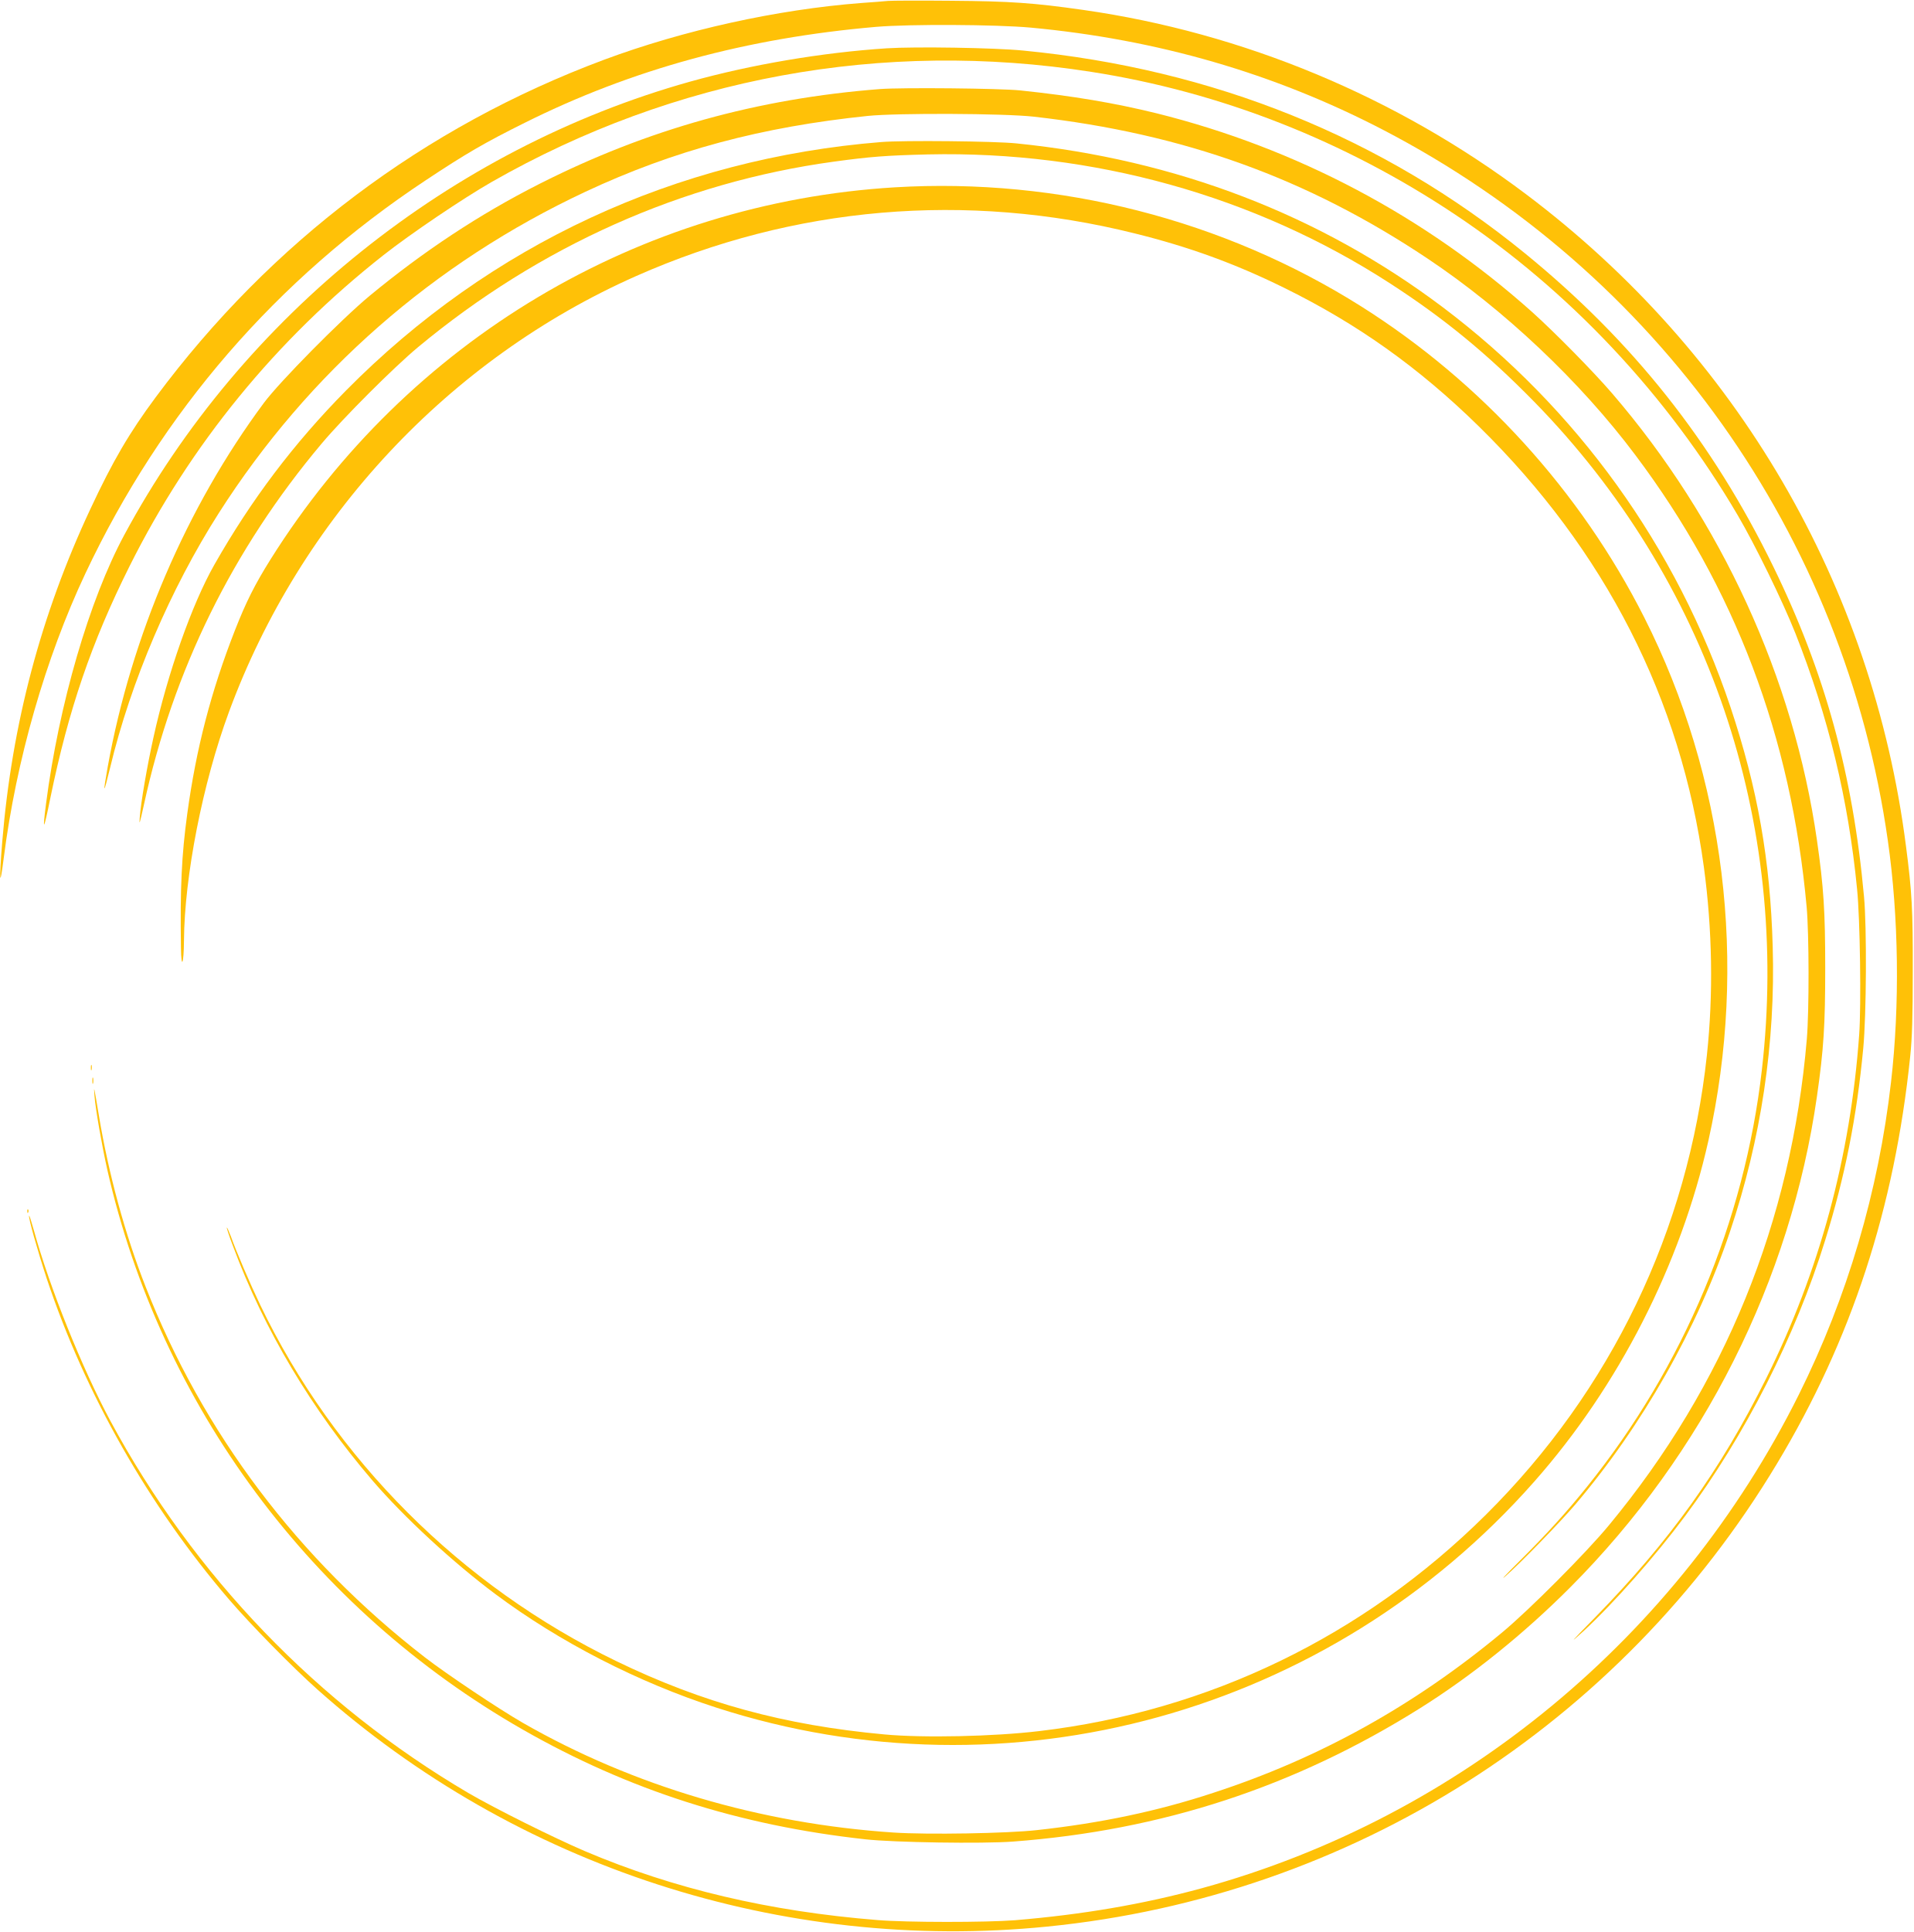
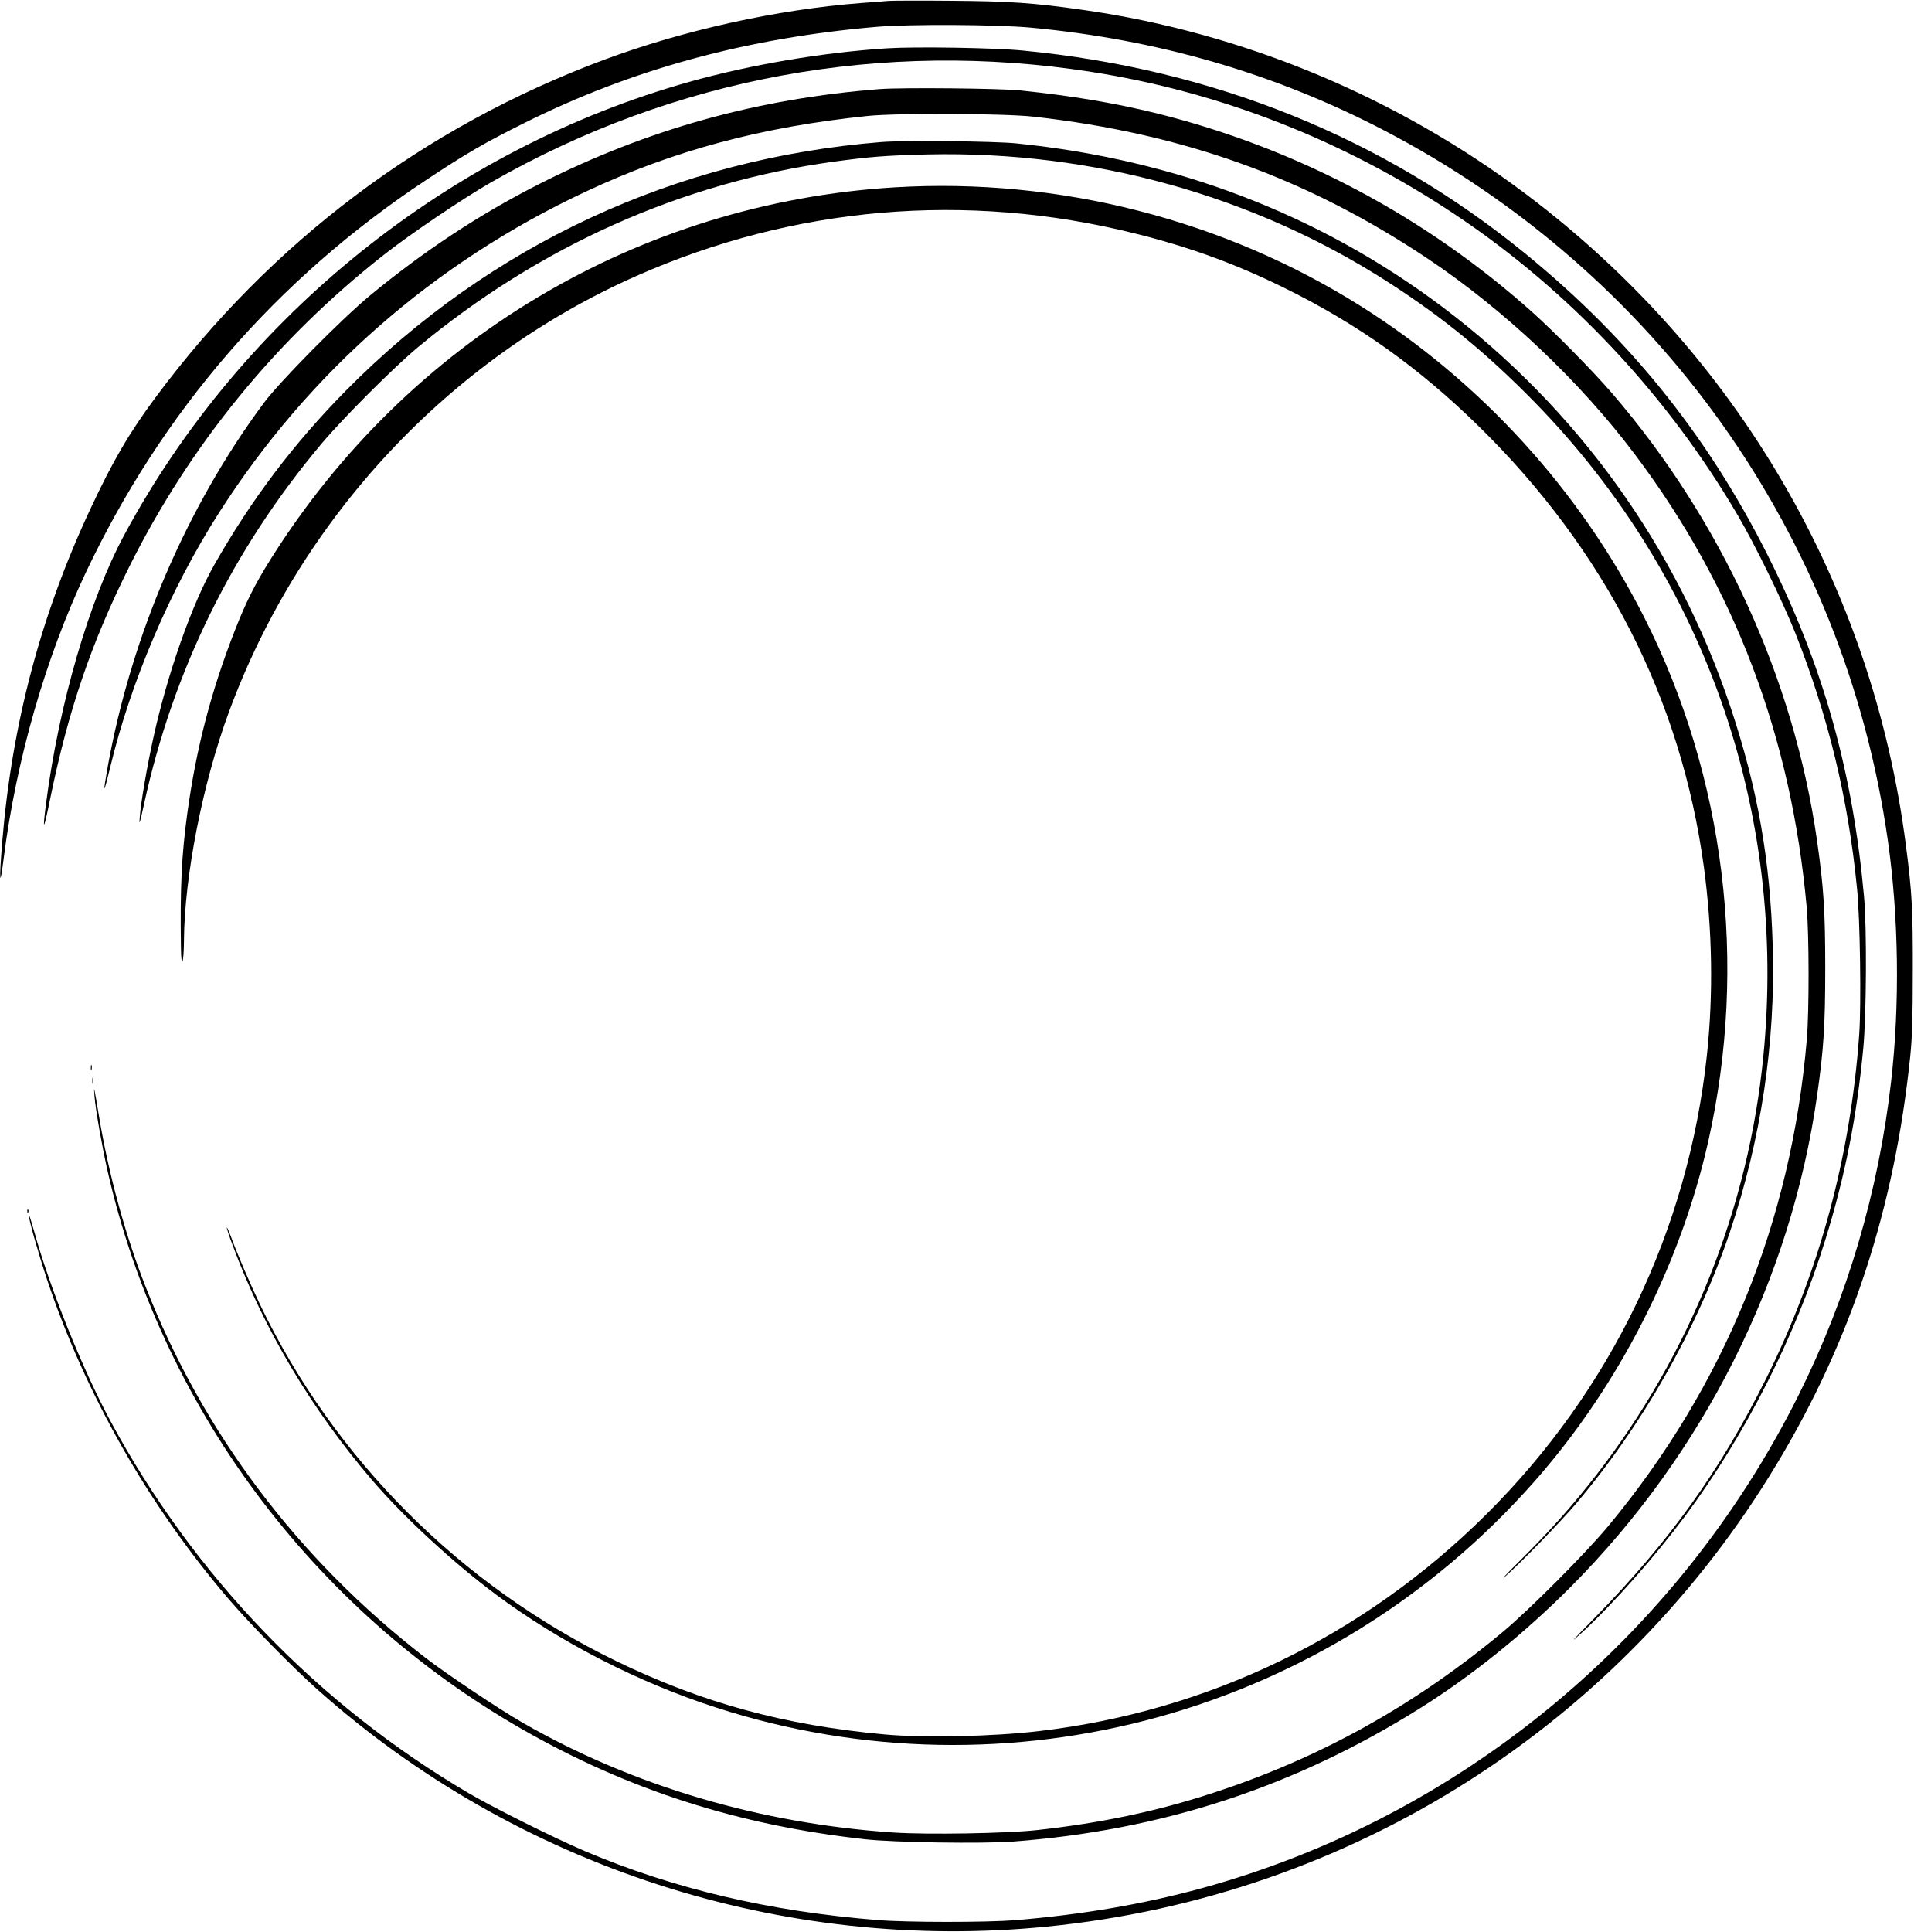
- <svg xmlns="http://www.w3.org/2000/svg" version="1.0" width="1268pt" height="1280pt" viewBox="0 0 1268 1280" preserveAspectRatio="xMidYMid meet" fill="#ffc107" stroke="none">
+ <svg xmlns="http://www.w3.org/2000/svg" version="1.0" width="1268pt" height="1280pt" viewBox="0 0 1268 1280" preserveAspectRatio="xMidYMid meet" fill="#000000" stroke="none">
  <g transform="translate(0,1280) scale(0.1,-0.1)">
    <path d="M5885 12794 c-22 -2 -103 -9 -180 -14 -557 -43 -1176 -180 -1703 -376 -1193 -445 -2205 -1206 -2969 -2234 -176 -237 -285 -423 -434 -742 -329 -703 -520 -1427 -584 -2203 -22 -269 -17 -323 10 -108 82 644 276 1322 541 1884 504 1069 1266 1950 2254 2604 265 176 394 251 660 383 708 353 1467 560 2325 634 222 19 795 16 1025 -5 838 -78 1611 -302 2330 -675 1823 -946 3062 -2689 3349 -4712 72 -504 80 -1088 21 -1599 -83 -725 -290 -1426 -611 -2071 -801 -1607 -2245 -2801 -3956 -3270 -388 -106 -792 -175 -1238 -212 -192 -15 -716 -15 -910 1 -714 57 -1352 207 -1940 457 -206 88 -595 282 -770 384 -999 587 -1820 1439 -2374 2467 -187 348 -402 882 -506 1260 -16 57 -30 101 -32 99 -8 -7 57 -236 117 -418 254 -762 676 -1505 1206 -2123 144 -168 423 -452 588 -599 1316 -1173 3080 -1746 4836 -1570 2009 200 3793 1332 4835 3068 493 820 778 1692 882 2696 13 125 17 262 17 565 1 407 -5 524 -45 830 -221 1725 -1119 3266 -2517 4318 -858 646 -1875 1070 -2933 1221 -329 47 -483 58 -879 61 -206 2 -393 1 -415 -1z" />
    <path d="M5876 12480 c-429 -28 -900 -108 -1304 -221 -1586 -444 -2968 -1552 -3749 -3004 -231 -429 -433 -1122 -518 -1780 -25 -195 -16 -183 29 40 120 583 272 1029 525 1535 402 804 970 1499 1681 2059 179 141 525 375 719 486 1210 691 2589 945 3971 729 856 -133 1679 -456 2414 -947 755 -504 1403 -1194 1871 -1992 115 -196 296 -566 381 -780 218 -551 351 -1099 409 -1695 20 -196 28 -773 14 -965 -58 -808 -263 -1567 -615 -2275 -305 -612 -639 -1079 -1139 -1590 -162 -165 -173 -178 -73 -87 203 188 475 496 673 762 398 535 731 1190 928 1826 132 424 210 818 253 1274 21 221 24 803 5 1005 -74 812 -260 1487 -601 2186 -403 827 -931 1493 -1646 2076 -942 768 -2064 1221 -3324 1343 -192 19 -716 27 -904 15z" />
    <path d="M5831 12210 c-812 -63 -1543 -267 -2256 -628 -399 -202 -769 -447 -1126 -742 -189 -157 -598 -571 -701 -710 -512 -690 -878 -1544 -1034 -2409 -34 -190 -29 -192 16 -6 136 568 399 1183 720 1686 594 931 1426 1659 2430 2129 583 273 1165 429 1870 502 196 20 903 17 1100 -5 992 -112 1811 -407 2609 -940 508 -339 1013 -816 1377 -1302 658 -875 1033 -1865 1135 -2995 16 -178 17 -686 1 -875 -103 -1210 -543 -2292 -1311 -3220 -151 -183 -529 -562 -706 -709 -584 -486 -1213 -835 -1916 -1064 -367 -121 -746 -201 -1169 -247 -198 -22 -726 -31 -950 -16 -883 59 -1729 310 -2456 727 -163 94 -504 322 -649 434 -841 651 -1471 1487 -1850 2455 -136 345 -246 750 -309 1130 -33 199 -36 211 -30 135 7 -90 49 -328 85 -490 354 -1561 1355 -2910 2753 -3709 700 -400 1432 -635 2271 -727 189 -21 774 -30 976 -15 987 74 1867 362 2699 884 344 216 687 492 995 801 882 885 1460 2035 1634 3251 45 313 55 475 55 850 0 375 -10 537 -55 850 -154 1072 -633 2118 -1358 2960 -124 144 -375 399 -527 536 -712 637 -1562 1087 -2489 1318 -281 69 -553 115 -905 152 -136 14 -782 20 -929 9z" />
    <path d="M5840 11859 c-1363 -109 -2594 -681 -3549 -1648 -345 -350 -625 -720 -871 -1153 -148 -260 -310 -720 -403 -1143 -42 -189 -84 -433 -91 -531 -5 -57 0 -42 28 86 193 888 588 1691 1178 2392 143 170 477 504 638 638 806 670 1752 1092 2755 1229 242 33 345 41 625 48 1092 24 2160 -273 3055 -851 361 -233 645 -466 960 -787 1153 -1178 1699 -2780 1509 -4429 -115 -1001 -518 -1963 -1156 -2757 -139 -173 -267 -314 -452 -498 -89 -88 -129 -132 -91 -98 101 88 356 351 461 473 445 523 812 1169 1027 1810 206 612 302 1252 283 1890 -16 571 -100 1047 -280 1586 -355 1060 -1017 1979 -1908 2650 -812 611 -1766 977 -2823 1084 -145 15 -749 21 -895 9z" />
    <path d="M5930 11559 c-1697 -102 -3227 -1014 -4138 -2466 -104 -166 -162 -282 -235 -468 -159 -406 -257 -784 -316 -1215 -38 -277 -48 -495 -42 -890 2 -148 19 -108 20 48 3 426 124 1044 298 1515 473 1284 1458 2339 2698 2888 1046 463 2186 561 3302 283 360 -89 665 -200 988 -359 489 -240 896 -530 1294 -920 836 -820 1340 -1807 1491 -2920 56 -415 63 -842 20 -1245 -124 -1158 -635 -2222 -1464 -3045 -811 -805 -1838 -1302 -2961 -1434 -301 -36 -769 -46 -1025 -22 -664 61 -1205 209 -1775 485 -1032 500 -1870 1338 -2361 2361 -68 142 -159 354 -194 453 -13 34 -25 61 -27 59 -2 -3 16 -58 41 -123 206 -555 523 -1085 925 -1554 208 -242 533 -542 813 -751 426 -318 946 -585 1463 -752 1939 -628 4065 -40 5422 1498 559 633 969 1437 1153 2258 262 1171 110 2408 -425 3466 -423 837 -1079 1558 -1874 2060 -912 576 -2005 855 -3091 790z" />
    <path d="M602 5725 c0 -16 2 -22 5 -12 2 9 2 23 0 30 -3 6 -5 -1 -5 -18z" />
    <path d="M612 5640 c0 -19 2 -27 5 -17 2 9 2 25 0 35 -3 9 -5 1 -5 -18z" />
    <path d="M181 4774 c0 -11 3 -14 6 -6 3 7 2 16 -1 19 -3 4 -6 -2 -5 -13z" />
  </g>
</svg>
